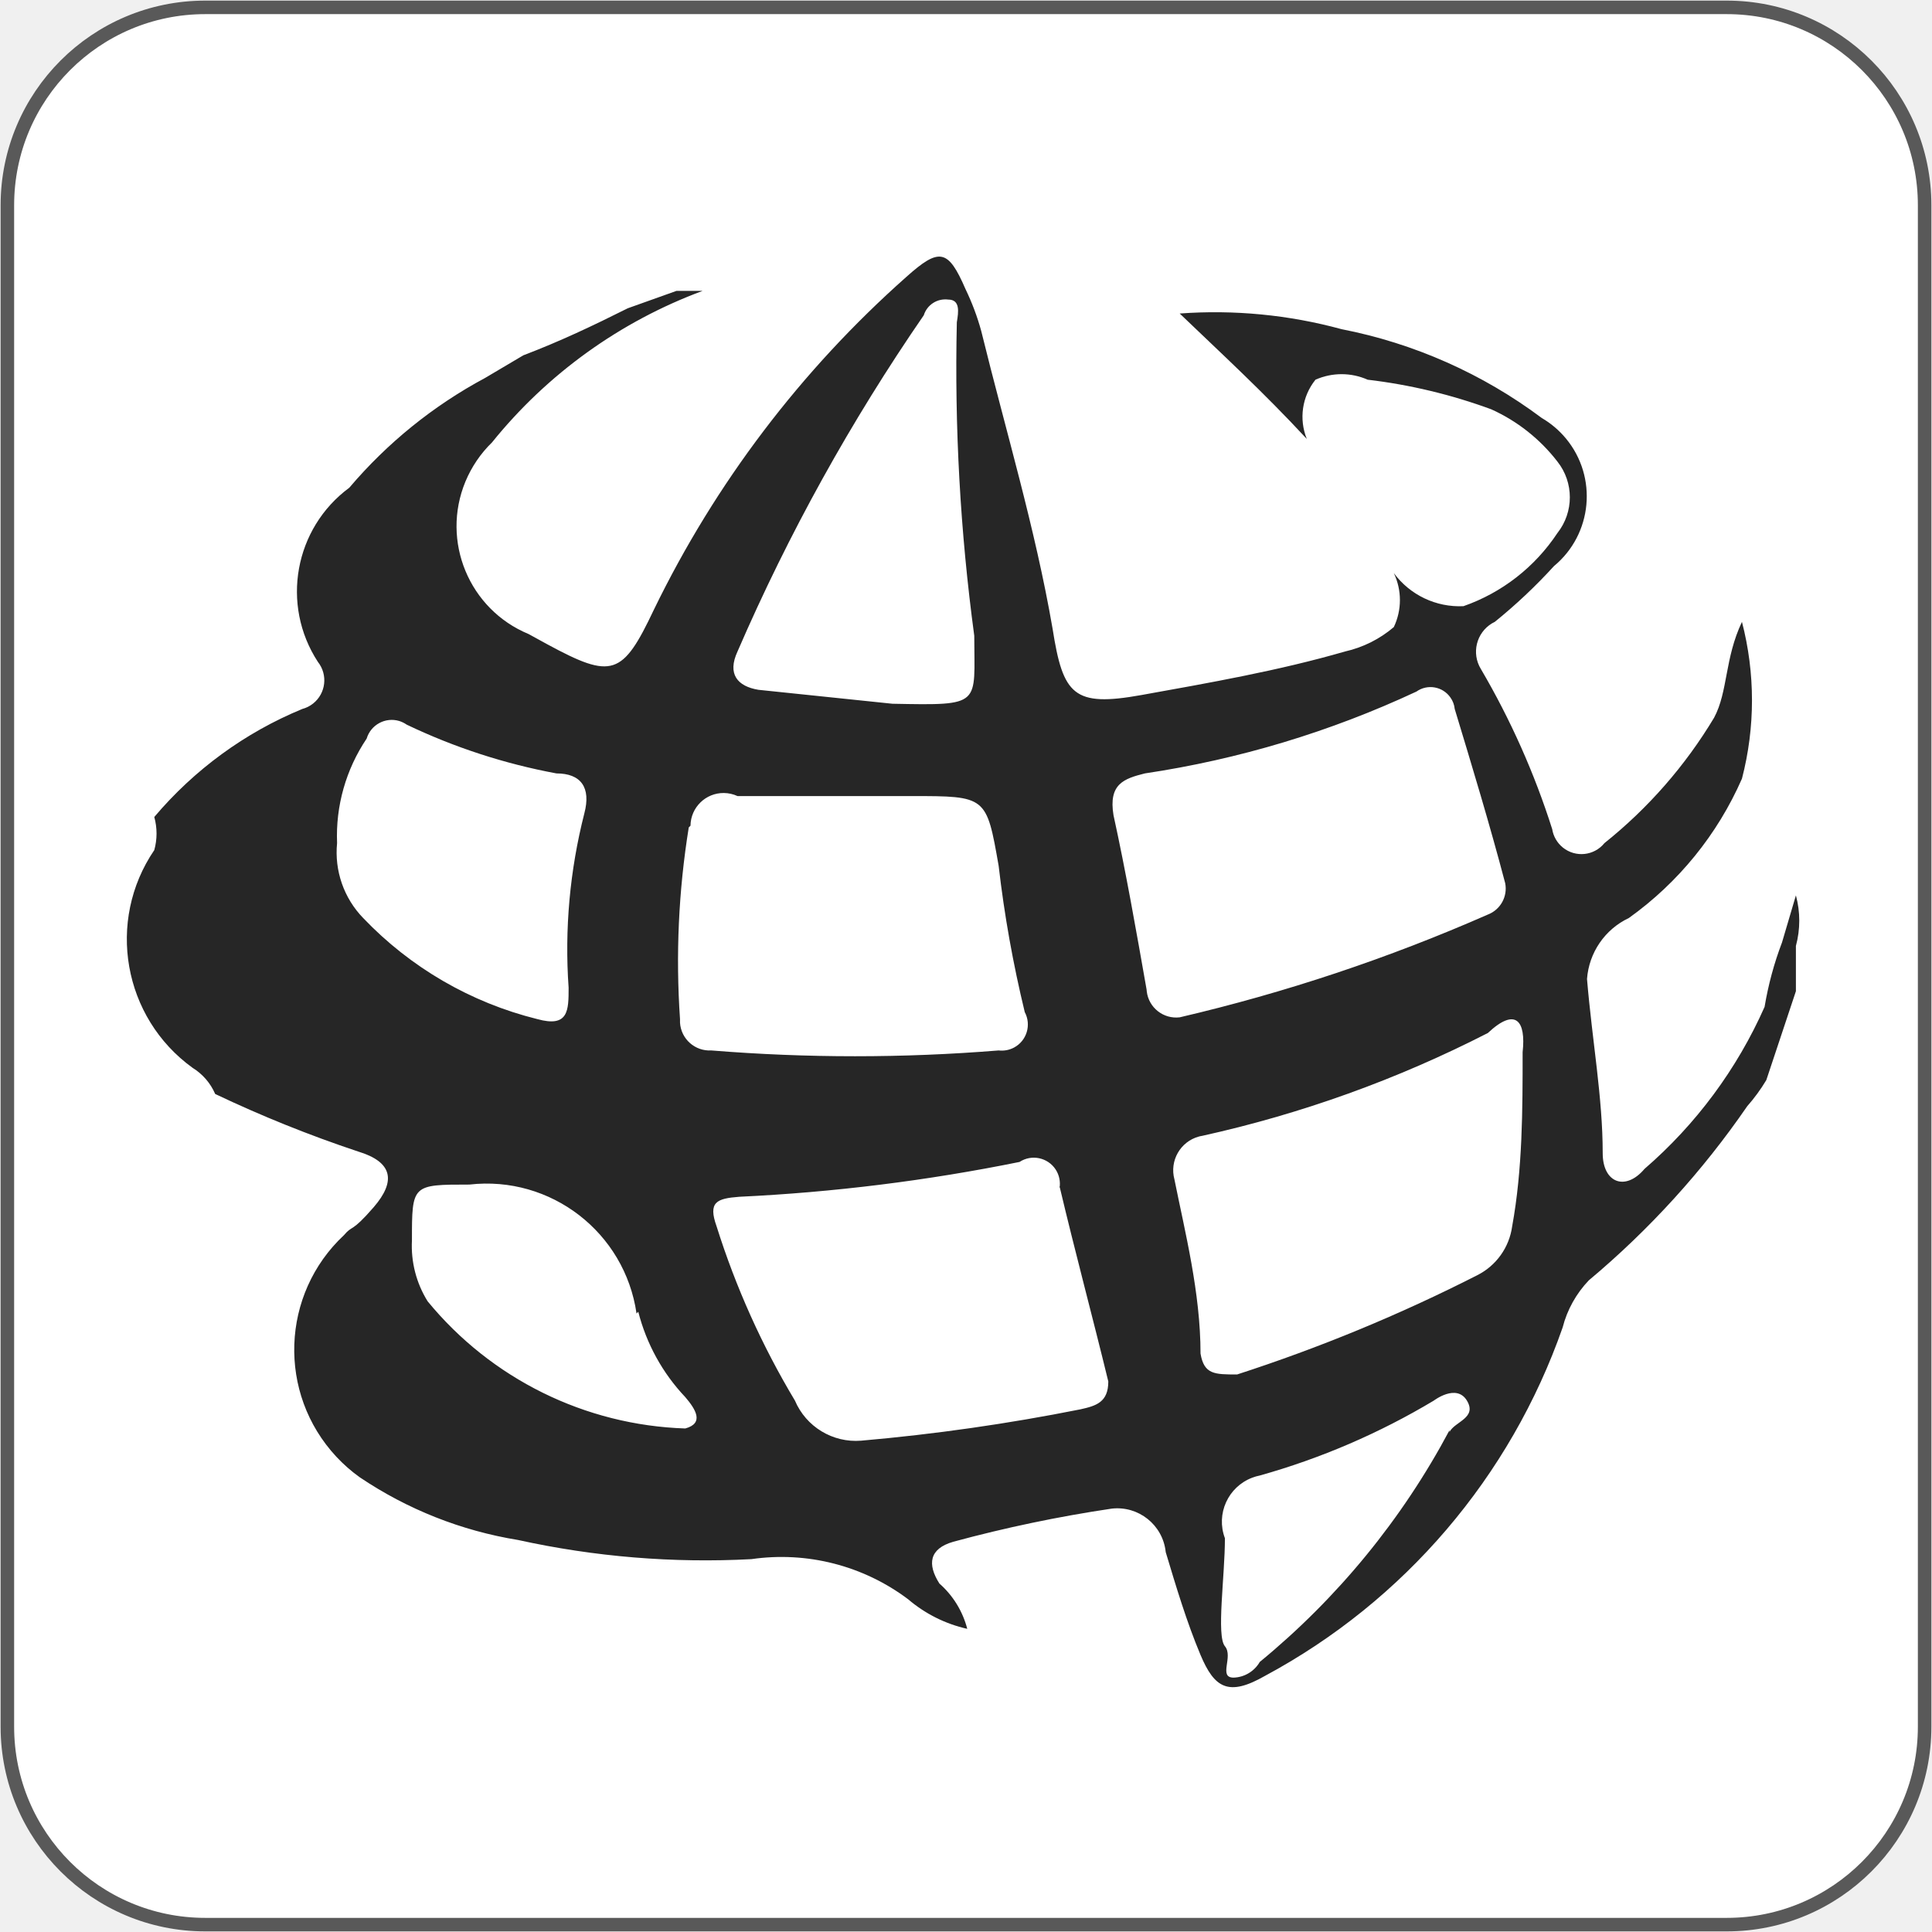
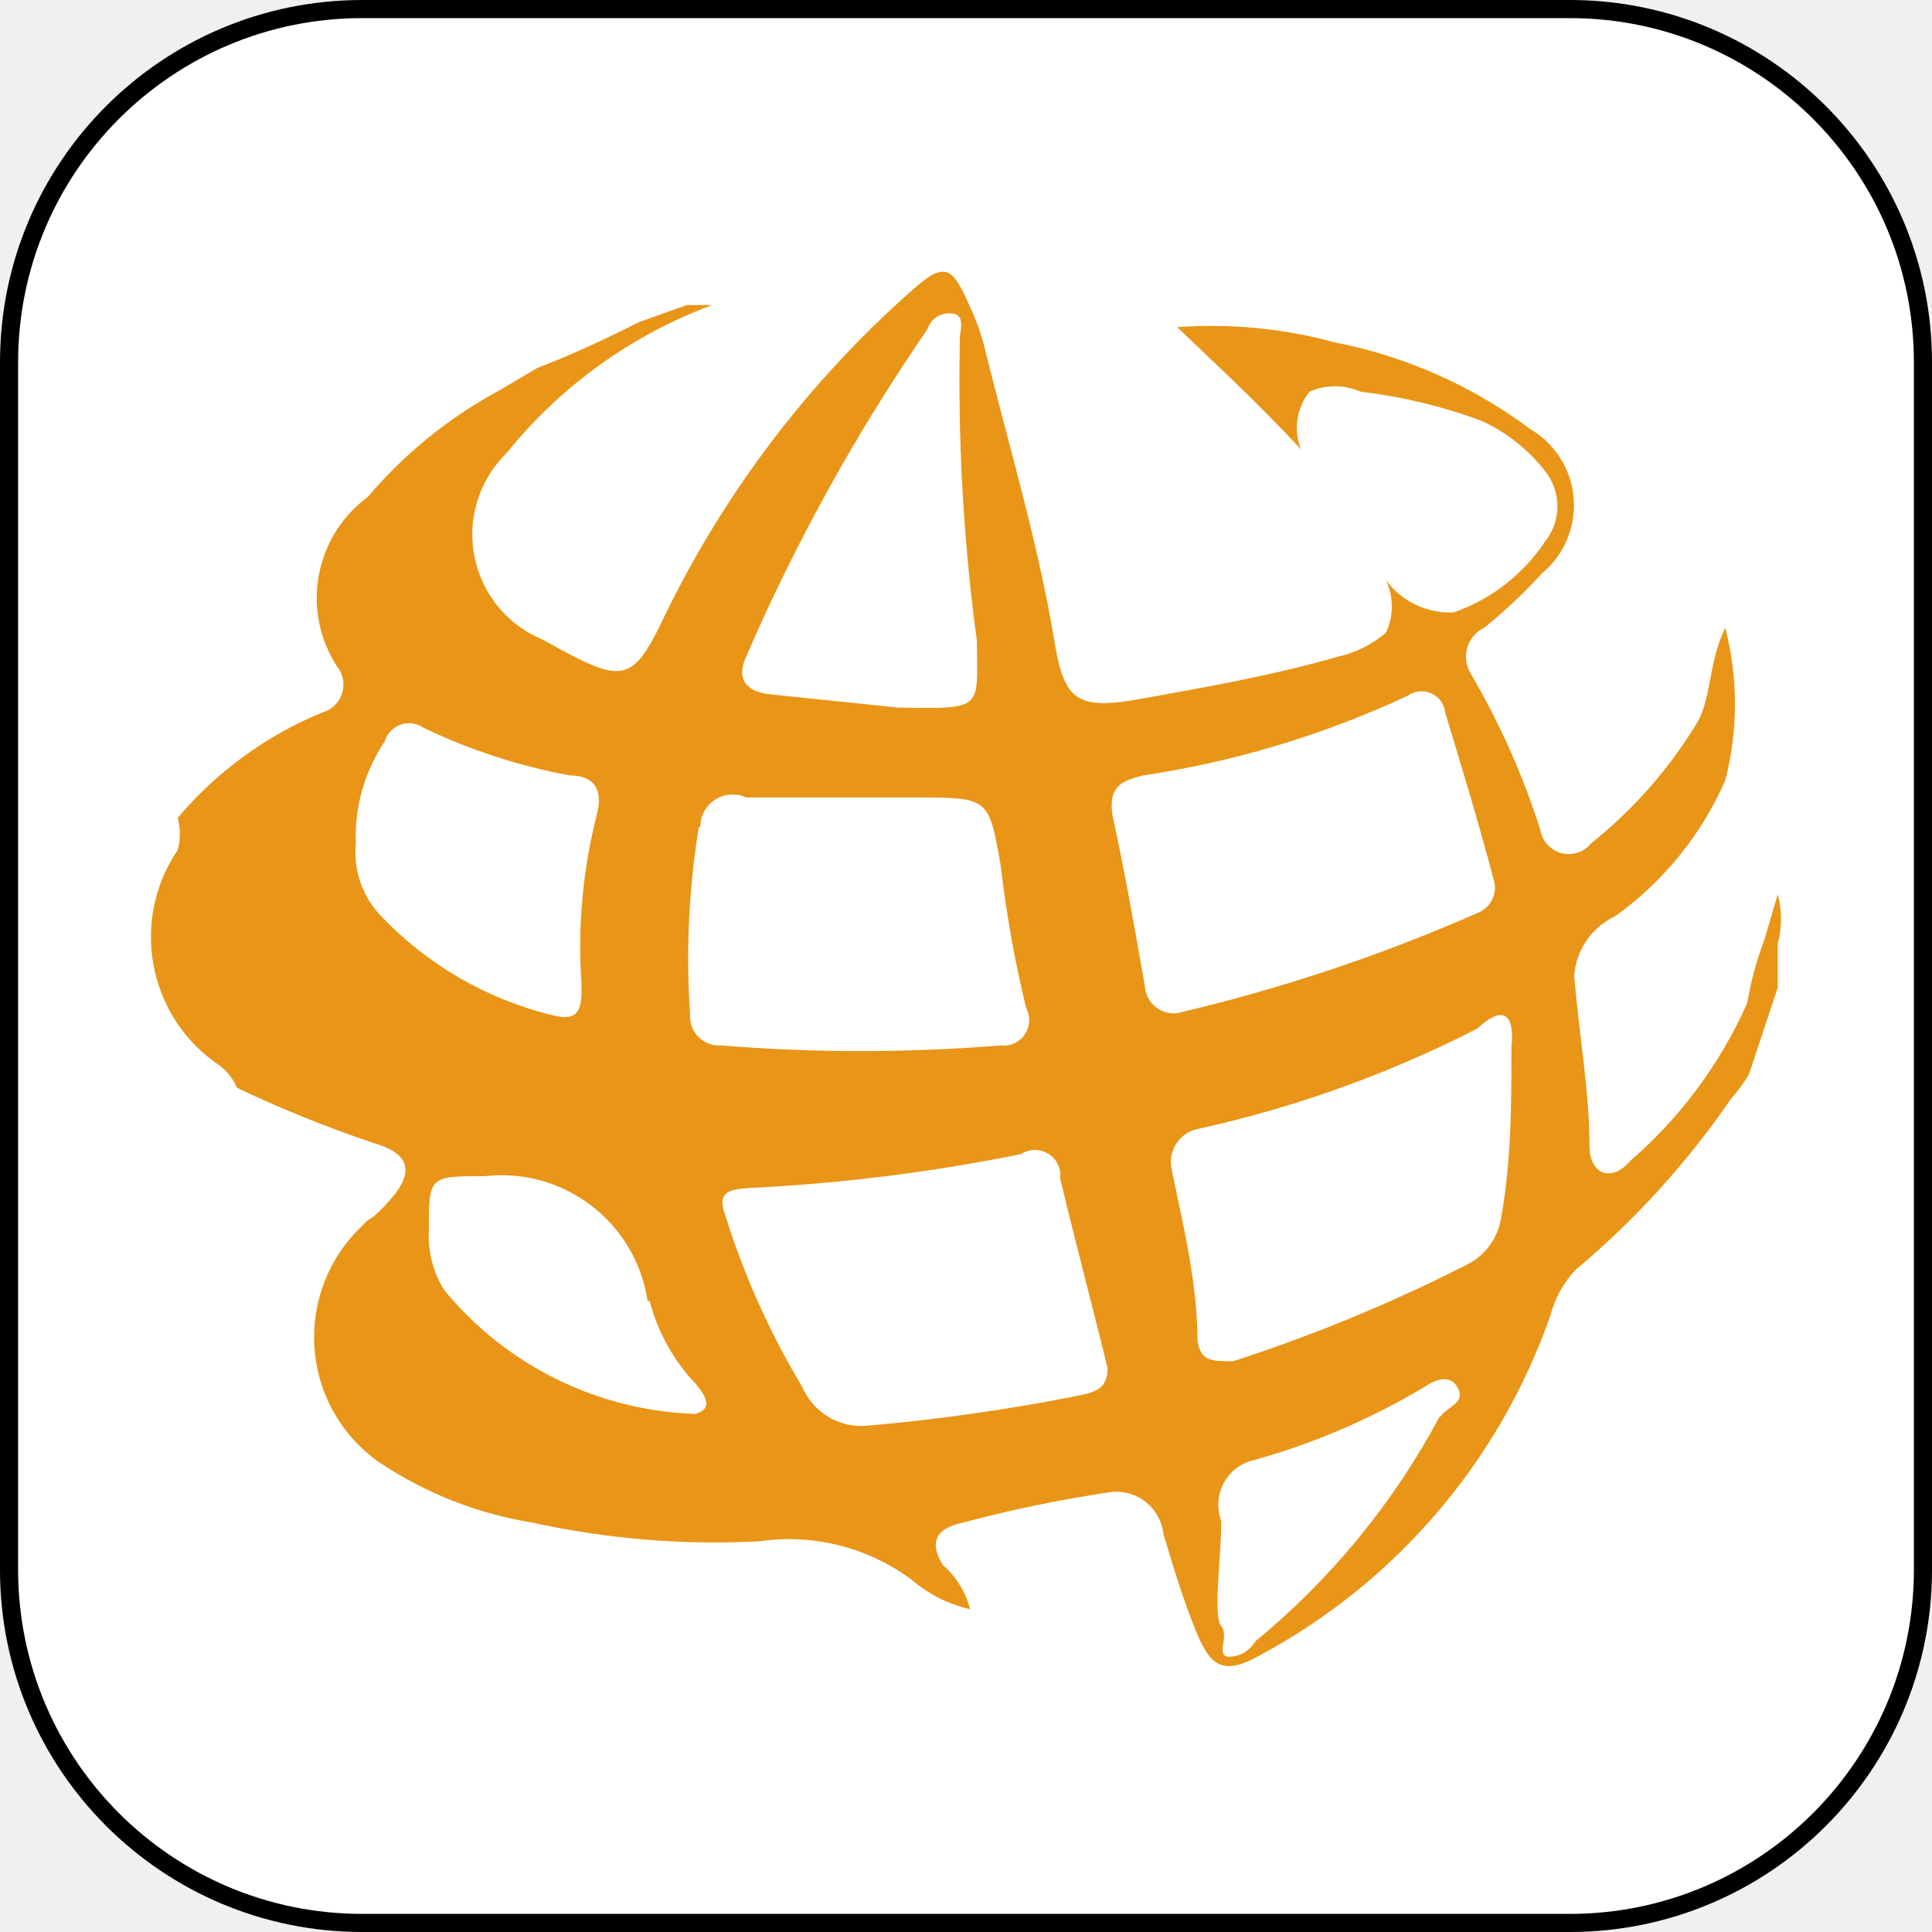
- <svg xmlns="http://www.w3.org/2000/svg" width="655" height="655" xml:space="preserve" overflow="hidden">
-   <defs>
-     <clipPath id="clip0">
-       <rect x="592" y="1226" width="655" height="655" />
-     </clipPath>
-   </defs>
-   <g clip-path="url(#clip0)" transform="translate(-592 -1226)">
-     <path d="M594.5 1295.59C594.5 1258.54 624.535 1228.5 661.586 1228.5L1177.41 1228.5C1214.46 1228.5 1244.5 1258.54 1244.5 1295.59L1244.5 1811.41C1244.5 1848.46 1214.46 1878.5 1177.41 1878.5L661.586 1878.5C624.535 1878.5 594.5 1848.46 594.5 1811.41Z" stroke="#595959" stroke-width="4.583" stroke-miterlimit="8" fill="#FFFFFF" fill-rule="evenodd" />
-     <path d="M644.307 1514.2C627.937 1538.27 633.711 1571 657.304 1588.03 660.7 1590.13 663.372 1593.22 664.956 1596.89 680.693 1604.37 696.859 1610.88 713.365 1616.38 725.161 1619.93 726.338 1626.42 718.685 1635.28 711.01 1644.14 711.599 1641.19 708.632 1644.73 687.191 1664.76 686.013 1698.39 706.029 1719.87 708.429 1722.44 711.078 1724.78 713.953 1726.83 730.12 1737.73 748.436 1744.98 767.659 1748.1 793.607 1753.81 820.211 1756 846.747 1754.59 865.562 1751.87 884.671 1756.76 899.864 1768.18 905.638 1773.11 912.521 1776.56 919.925 1778.22 918.385 1772.27 915.102 1766.92 910.483 1762.86 906.362 1756.37 906.951 1751.05 915.215 1748.69 932.876 1743.9 950.808 1740.15 968.921 1737.46 978 1736.44 986.174 1742.97 987.193 1752.04 987.216 1752.1 987.216 1752.17 987.216 1752.23 990.77 1764.04 994.303 1775.86 999.012 1787.08 1003.74 1798.3 1008.48 1801.25 1020.86 1794.17 1068.09 1768.81 1104.09 1726.66 1121.78 1676.04 1123.31 1670.05 1126.37 1664.56 1130.63 1660.09 1151.14 1642.93 1169.21 1623.06 1184.36 1601.03 1186.78 1598.28 1188.95 1595.32 1190.83 1592.17L1200.86 1562.04 1200.86 1546.69C1202.38 1541.08 1202.38 1535.17 1200.86 1529.56L1196.15 1545.51C1193.46 1552.58 1191.49 1559.9 1190.24 1567.36 1180.89 1588.45 1166.99 1607.21 1149.53 1622.29 1143.04 1629.97 1135.36 1627.02 1135.36 1616.97 1135.36 1598.07 1131.83 1579.17 1130.04 1557.91 1130.7 1548.96 1136.11 1541.06 1144.21 1537.24 1161.01 1525.24 1174.28 1508.91 1182.57 1489.99 1187.1 1472.56 1187.1 1454.26 1182.57 1436.83 1176.68 1449.23 1177.86 1460.46 1173.13 1469.31 1163.37 1485.59 1150.78 1499.99 1135.95 1511.84 1132.46 1516.15 1126.15 1516.82 1121.84 1513.33 1119.92 1511.77 1118.63 1509.56 1118.24 1507.11 1112.22 1488.16 1104.11 1469.93 1094.04 1452.78 1090.82 1447.48 1092.5 1440.58 1097.8 1437.35 1098.11 1437.16 1098.43 1436.99 1098.77 1436.83 1105.93 1431.04 1112.63 1424.73 1118.83 1417.93 1131.9 1407.11 1133.71 1387.75 1122.91 1374.68 1120.6 1371.9 1117.84 1369.54 1114.71 1367.72 1094.63 1352.7 1071.42 1342.4 1046.83 1337.6 1028.97 1332.73 1010.4 1330.94 991.948 1332.29 1006.1 1345.87 1020.27 1358.86 1035.04 1374.81 1032.32 1368.08 1033.43 1360.4 1037.98 1354.73 1043.62 1352.23 1050.05 1352.23 1055.68 1354.73 1069.99 1356.42 1084.05 1359.79 1097.59 1364.77 1106.4 1368.75 1114.1 1374.83 1120.01 1382.49 1125.62 1389.58 1125.62 1399.61 1120.01 1406.71 1112.38 1418.24 1101.19 1426.96 1088.15 1431.51 1078.89 1431.95 1070.04 1427.74 1064.54 1420.29 1067.3 1426.08 1067.3 1432.81 1064.54 1438.6 1059.78 1442.66 1054.1 1445.5 1048.01 1446.87 1025.57 1453.37 1001.98 1457.5 978.951 1461.64 955.948 1465.77 952.393 1461.64 948.861 1439.19 942.951 1404.93 932.921 1371.86 924.657 1338.19 923.321 1333.32 921.532 1328.57 919.336 1324.02 913.449 1310.43 910.483 1309.84 899.275 1319.88 863.615 1351.48 834.52 1389.82 813.69 1432.69 803.071 1455.14 799.539 1456.32 777.69 1444.51L771.214 1440.96C751.018 1432.6 741.44 1409.45 749.795 1389.26 751.878 1384.27 754.934 1379.75 758.806 1375.99 777.553 1352.74 802.233 1334.99 830.218 1324.61L830.218 1324.61 821.365 1324.61 804.837 1330.51C793.041 1336.42 781.833 1341.74 769.425 1346.46L756.452 1354.14C738.904 1363.55 723.304 1376.17 710.421 1391.35 691.787 1405.11 687.123 1431.02 699.78 1450.41 703.221 1454.76 702.496 1461.07 698.149 1464.52 697.063 1465.38 695.817 1466.01 694.481 1466.36 675.055 1474.37 657.87 1486.93 644.307 1502.98 645.326 1506.65 645.326 1510.53 644.307 1514.2ZM1083.42 1710.89C1067.37 1741.06 1045.5 1767.76 1019.1 1789.44 1017.26 1792.62 1013.91 1794.64 1010.24 1794.76 1004.92 1794.76 1010.24 1787.67 1007.28 1784.12 1004.33 1780.58 1007.28 1760.5 1007.28 1747.5 1004.17 1739.26 1008.34 1730.06 1016.58 1726.96 1017.4 1726.65 1018.23 1726.41 1019.1 1726.24 1039.81 1720.43 1059.65 1711.89 1078.1 1700.84 1078.1 1700.85 1085.77 1694.94 1089.33 1700.85 1092.86 1706.75 1085.19 1707.93 1083.42 1711.48ZM1108.21 1582.72C1108.21 1602.21 1108.21 1622.29 1104.66 1641.78 1103.68 1648.9 1099.27 1655.08 1092.86 1658.32 1066.64 1671.67 1039.4 1682.92 1011.42 1691.98 1003.74 1691.98 1000.21 1691.98 999.012 1684.9 999.012 1664.23 993.714 1643.55 990.159 1625.83 988.461 1619.54 992.151 1613.04 998.446 1611.32 998.831 1611.22 999.216 1611.13 999.624 1611.07 1033.22 1603.64 1065.76 1591.93 1096.42 1576.22 1105.86 1567.36 1109.39 1572.08 1108.21 1582.72ZM980.129 1488.21C1012.01 1483.45 1043 1474.1 1072.21 1460.46 1075.93 1457.82 1081.09 1458.71 1083.71 1462.44 1084.55 1463.6 1085.05 1464.95 1085.19 1466.36 1091.1 1485.85 1097.01 1505.34 1102.3 1525.42 1103.19 1529.93 1100.7 1534.42 1096.42 1536.06 1062.73 1550.87 1027.77 1562.54 991.948 1570.9 986.446 1571.56 981.442 1567.63 980.785 1562.13 980.763 1561.9 980.741 1561.68 980.718 1561.45 977.186 1541.37 973.654 1521.29 969.51 1502.39 967.744 1491.76 973.065 1489.99 980.129 1488.21ZM951.215 1628.2C956.536 1650.64 962.423 1672.49 967.744 1694.35 967.744 1701.43 963.601 1702.62 958.302 1703.8 933.714 1708.7 908.898 1712.25 883.925 1714.43 874.325 1715.2 865.29 1709.73 861.509 1700.85 850.369 1682.27 841.449 1662.44 834.95 1641.78 831.984 1633.51 834.95 1632.33 842.626 1631.74 874.551 1630.23 906.317 1626.28 937.653 1619.93 941.728 1617.25 947.231 1618.41 949.902 1622.5 951.102 1624.36 951.578 1626.6 951.215 1628.79ZM842.037 1446.87C859.335 1406.91 880.483 1368.74 905.185 1332.88 906.294 1329.34 909.759 1327.1 913.449 1327.56 917.57 1327.56 916.982 1331.69 916.393 1335.24 915.577 1370.78 917.547 1406.33 922.302 1441.55 922.302 1465.18 925.245 1465.18 894.566 1464.59L849.101 1459.86C842.037 1458.68 838.482 1454.55 842.037 1446.87ZM826.097 1505.93C826.165 1499.74 831.26 1494.77 837.441 1494.85 839.026 1494.87 840.588 1495.22 842.037 1495.89L901.041 1495.89C926.423 1495.89 926.423 1495.89 930.566 1519.52 932.491 1536.22 935.457 1552.79 939.419 1569.13 941.728 1573.44 940.121 1578.81 935.819 1581.13 934.212 1582 932.378 1582.34 930.566 1582.13 898.143 1584.75 865.584 1584.75 833.184 1582.13 827.637 1582.46 822.882 1578.25 822.543 1572.71 822.52 1572.31 822.52 1571.9 822.543 1571.5 821.048 1549.8 822.044 1528 825.509 1506.52ZM808.392 1670.72C811.154 1681.57 816.633 1691.54 824.331 1699.66 827.864 1703.8 830.807 1708.52 824.331 1710.29 790.369 1709.18 758.535 1693.46 736.98 1667.18 733.131 1661 731.274 1653.78 731.659 1646.51 731.659 1627.6 731.659 1627.6 751.131 1627.6 778.731 1624.45 803.818 1643.81 807.803 1671.31ZM716.308 1476.4C717.712 1471.71 722.648 1469.04 727.335 1470.43 728.24 1470.71 729.1 1471.13 729.893 1471.68 746.014 1479.39 763.086 1484.95 780.656 1488.21 788.92 1488.21 792.452 1492.94 790.097 1501.8 785.184 1521.08 783.373 1541.02 784.776 1560.86 784.776 1568.54 784.776 1574.45 774.157 1571.5 751.629 1565.92 731.161 1554.03 715.13 1537.24 708.587 1530.49 705.349 1521.2 706.278 1511.84 705.757 1499.26 709.289 1486.84 716.308 1476.4Z" fill="#262626" fill-rule="evenodd" />
-   </g>
+ <svg xmlns="http://www.w3.org/2000/svg" width="64" height="64" viewBox="0 0 64 64" fill="none">
+   <rect x="0.3" y="0.3" width="63.4" height="63.4" rx="11.7" fill="white" />
+   <path fill-rule="evenodd" clip-rule="evenodd" d="M5.886 28.162C4.327 30.454 4.877 33.571 7.124 35.193C7.448 35.393 7.702 35.688 7.853 36.037C9.352 36.749 10.891 37.37 12.463 37.893C13.587 38.231 13.699 38.849 12.97 39.693C12.239 40.537 12.295 40.256 12.013 40.593C9.971 42.501 9.858 45.704 11.765 47.749C11.993 47.994 12.246 48.217 12.519 48.412C14.059 49.45 15.803 50.141 17.634 50.438C20.105 50.982 22.639 51.191 25.166 51.056C26.958 50.797 28.778 51.263 30.225 52.35C30.775 52.82 31.431 53.149 32.136 53.307C31.989 52.74 31.676 52.23 31.236 51.844C30.844 51.226 30.9 50.719 31.687 50.494C33.369 50.038 35.077 49.681 36.802 49.425C37.667 49.328 38.445 49.95 38.542 50.813C38.544 50.819 38.544 50.826 38.544 50.831C38.883 51.956 39.219 53.082 39.668 54.151C40.118 55.219 40.569 55.5 41.749 54.826C46.247 52.41 49.675 48.396 51.36 43.575C51.506 43.005 51.797 42.482 52.203 42.056C54.156 40.422 55.877 38.529 57.32 36.431C57.55 36.169 57.757 35.888 57.936 35.588L58.891 32.718V31.256C59.036 30.722 59.036 30.159 58.891 29.625L58.443 31.144C58.187 31.817 57.999 32.514 57.88 33.225C56.989 35.233 55.666 37.02 54.003 38.456C53.385 39.188 52.653 38.907 52.653 37.95C52.653 36.15 52.317 34.349 52.147 32.325C52.209 31.472 52.725 30.72 53.496 30.356C55.096 29.213 56.36 27.658 57.15 25.856C57.581 24.196 57.581 22.453 57.15 20.793C56.589 21.974 56.701 23.044 56.251 23.887C55.321 25.437 54.122 26.809 52.709 27.937C52.377 28.348 51.776 28.411 51.366 28.079C51.183 27.93 51.06 27.72 51.023 27.487C50.45 25.682 49.677 23.946 48.718 22.312C48.411 21.808 48.571 21.151 49.076 20.843C49.106 20.825 49.136 20.809 49.169 20.793C49.85 20.242 50.489 19.641 51.079 18.993C52.324 17.963 52.496 16.119 51.468 14.874C51.248 14.61 50.985 14.385 50.687 14.211C48.774 12.781 46.564 11.8 44.222 11.343C42.521 10.879 40.752 10.709 38.995 10.837C40.343 12.13 41.692 13.368 43.099 14.887C42.84 14.246 42.946 13.514 43.379 12.974C43.916 12.736 44.529 12.736 45.065 12.974C46.428 13.135 47.767 13.456 49.056 13.931C49.895 14.31 50.629 14.889 51.191 15.618C51.726 16.293 51.726 17.249 51.191 17.925C50.465 19.023 49.399 19.853 48.157 20.287C47.275 20.329 46.432 19.928 45.909 19.218C46.171 19.77 46.171 20.41 45.909 20.962C45.455 21.349 44.914 21.619 44.334 21.75C42.197 22.369 39.95 22.762 37.757 23.156C35.566 23.549 35.228 23.156 34.892 21.018C34.329 17.755 33.373 14.606 32.586 11.399C32.459 10.935 32.289 10.483 32.08 10.05C31.519 8.755 31.236 8.699 30.169 9.655C26.773 12.665 24.002 16.316 22.018 20.399C21.007 22.537 20.67 22.649 18.59 21.525L17.973 21.187C16.049 20.39 15.137 18.186 15.933 16.263C16.131 15.788 16.422 15.357 16.791 14.999C18.576 12.785 20.927 11.094 23.592 10.106H22.749L21.175 10.668C20.052 11.23 18.984 11.737 17.802 12.187L16.567 12.918C14.896 13.814 13.41 15.016 12.183 16.462C10.408 17.772 9.964 20.24 11.17 22.087C11.497 22.501 11.428 23.102 11.014 23.43C10.911 23.512 10.792 23.572 10.665 23.606C8.815 24.369 7.178 25.565 5.886 27.093C5.983 27.443 5.983 27.812 5.886 28.162ZM47.707 46.894C46.178 49.768 44.095 52.31 41.581 54.375C41.406 54.678 41.087 54.87 40.737 54.882C40.23 54.882 40.737 54.207 40.455 53.869C40.174 53.531 40.455 51.619 40.455 50.381C40.159 49.596 40.556 48.72 41.341 48.425C41.419 48.395 41.498 48.372 41.581 48.356C43.553 47.803 45.443 46.989 47.2 45.937C47.2 45.938 47.931 45.375 48.27 45.938C48.606 46.5 47.875 46.612 47.707 46.95V46.894ZM50.068 34.688C50.068 36.544 50.068 38.456 49.73 40.312C49.636 40.99 49.216 41.579 48.606 41.888C46.109 43.159 43.514 44.23 40.849 45.093C40.118 45.093 39.782 45.093 39.668 44.419C39.668 42.45 39.163 40.481 38.825 38.793C38.663 38.194 39.014 37.575 39.614 37.411C39.651 37.402 39.687 37.393 39.726 37.388C42.926 36.68 46.025 35.565 48.945 34.069C49.844 33.225 50.18 33.674 50.068 34.688ZM37.869 25.687C40.906 25.233 43.857 24.343 46.639 23.044C46.993 22.792 47.485 22.877 47.734 23.232C47.814 23.343 47.862 23.471 47.875 23.606C48.438 25.462 49.001 27.318 49.505 29.23C49.59 29.66 49.352 30.088 48.945 30.244C45.736 31.654 42.407 32.766 38.995 33.562C38.471 33.625 37.995 33.251 37.932 32.727C37.93 32.705 37.928 32.684 37.925 32.662C37.589 30.75 37.253 28.837 36.858 27.037C36.69 26.025 37.197 25.856 37.869 25.687ZM35.116 39.019C35.623 41.156 36.183 43.237 36.69 45.319C36.69 45.993 36.295 46.107 35.791 46.219C33.449 46.686 31.085 47.024 28.707 47.231C27.793 47.305 26.932 46.784 26.572 45.938C25.511 44.169 24.662 42.28 24.043 40.312C23.76 39.525 24.043 39.412 24.774 39.356C27.814 39.212 30.84 38.836 33.824 38.231C34.212 37.976 34.736 38.087 34.991 38.476C35.105 38.653 35.15 38.867 35.116 39.075V39.019ZM24.718 21.75C26.365 17.944 28.379 14.309 30.732 10.893C30.837 10.556 31.168 10.343 31.519 10.387C31.911 10.387 31.855 10.78 31.799 11.118C31.722 14.503 31.909 17.889 32.362 21.243C32.362 23.493 32.642 23.493 29.721 23.437L25.391 22.987C24.718 22.874 24.379 22.481 24.718 21.75ZM23.2 27.374C23.206 26.785 23.691 26.311 24.28 26.319C24.431 26.321 24.58 26.354 24.718 26.418H30.337C32.755 26.418 32.755 26.418 33.149 28.669C33.333 30.259 33.615 31.837 33.992 33.393C34.212 33.804 34.059 34.315 33.649 34.536C33.496 34.619 33.322 34.651 33.149 34.631C30.061 34.881 26.96 34.881 23.875 34.631C23.346 34.663 22.893 34.262 22.861 33.734C22.859 33.696 22.859 33.657 22.861 33.619C22.719 31.552 22.814 29.476 23.144 27.43L23.2 27.374ZM21.514 43.069C21.777 44.102 22.298 45.051 23.032 45.825C23.368 46.219 23.648 46.669 23.032 46.837C19.797 46.731 16.765 45.234 14.712 42.731C14.346 42.143 14.169 41.455 14.206 40.763C14.206 38.962 14.206 38.962 16.06 38.962C18.689 38.662 21.078 40.506 21.457 43.125L21.514 43.069ZM12.744 24.562C12.877 24.115 13.348 23.861 13.794 23.993C13.88 24.02 13.962 24.06 14.037 24.112C15.573 24.847 17.199 25.376 18.872 25.687C19.659 25.687 19.995 26.137 19.771 26.981C19.303 28.817 19.131 30.716 19.264 32.606C19.264 33.337 19.264 33.9 18.253 33.619C16.108 33.088 14.158 31.955 12.632 30.356C12.008 29.713 11.7 28.829 11.788 27.937C11.739 26.739 12.075 25.556 12.744 24.562Z" fill="#E99517" />
+   <rect x="0.3" y="0.3" width="63.4" height="63.4" rx="11.7" stroke="black" stroke-width="0.6" />
</svg>
